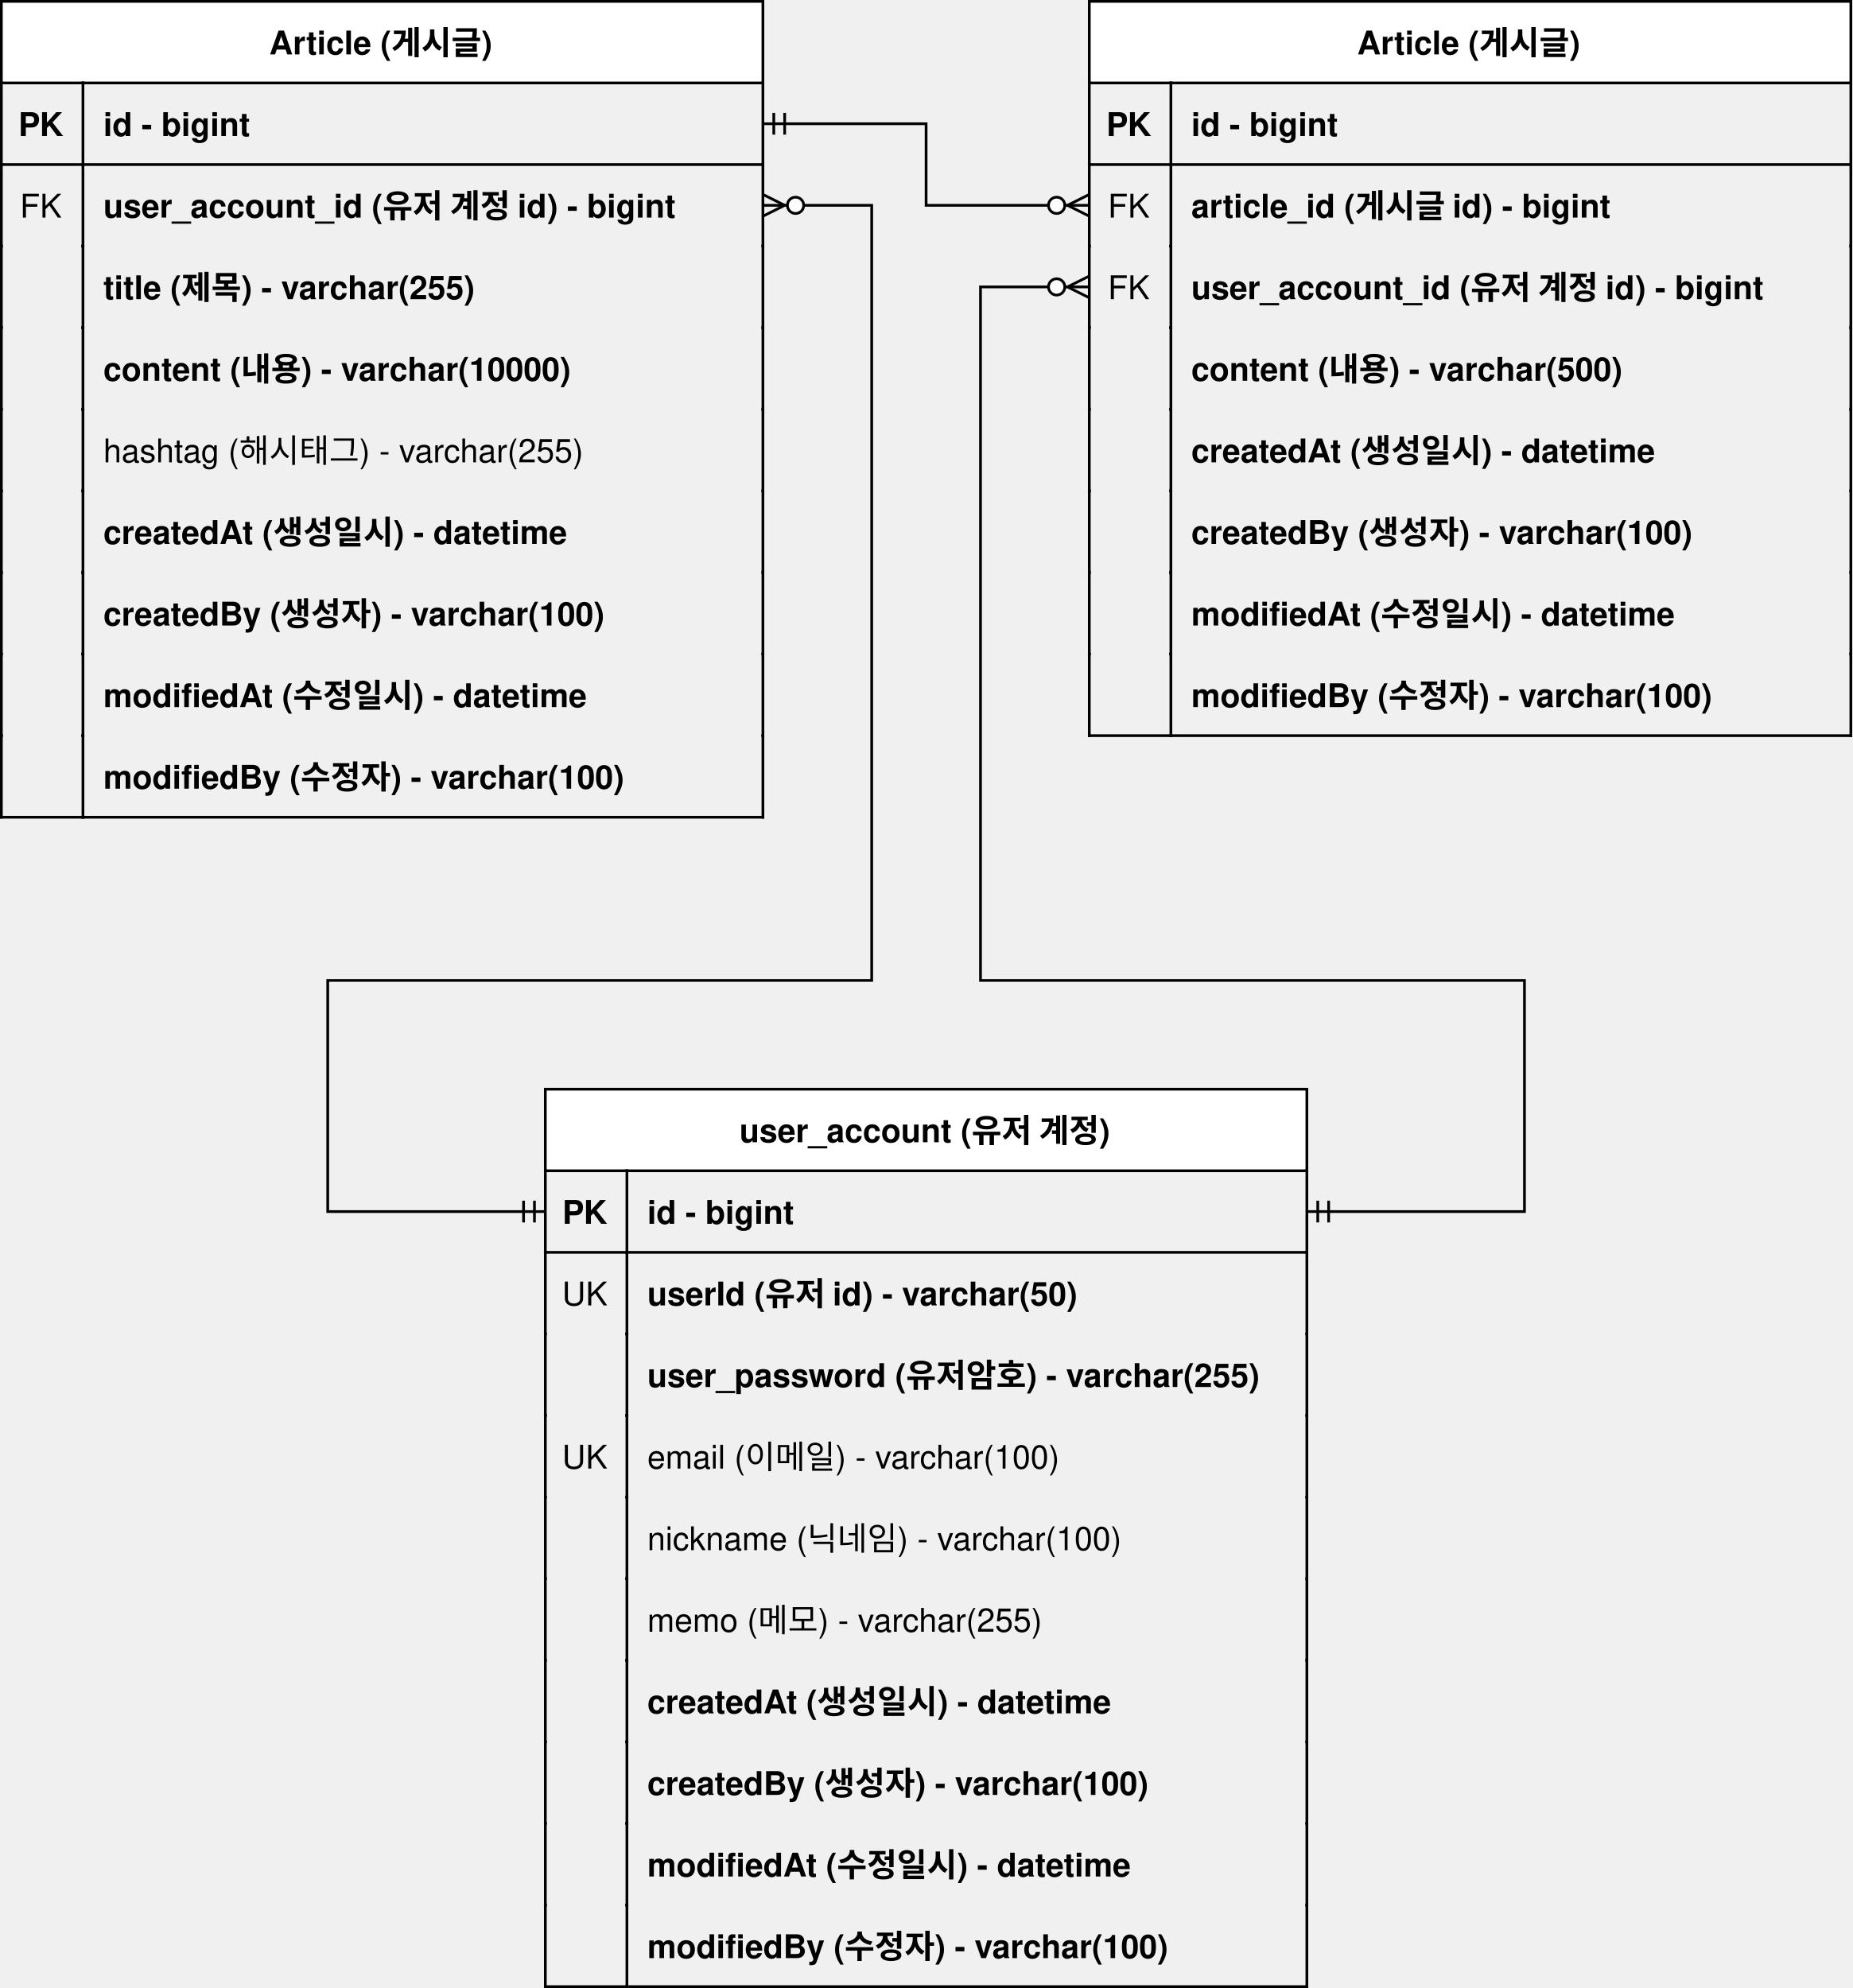
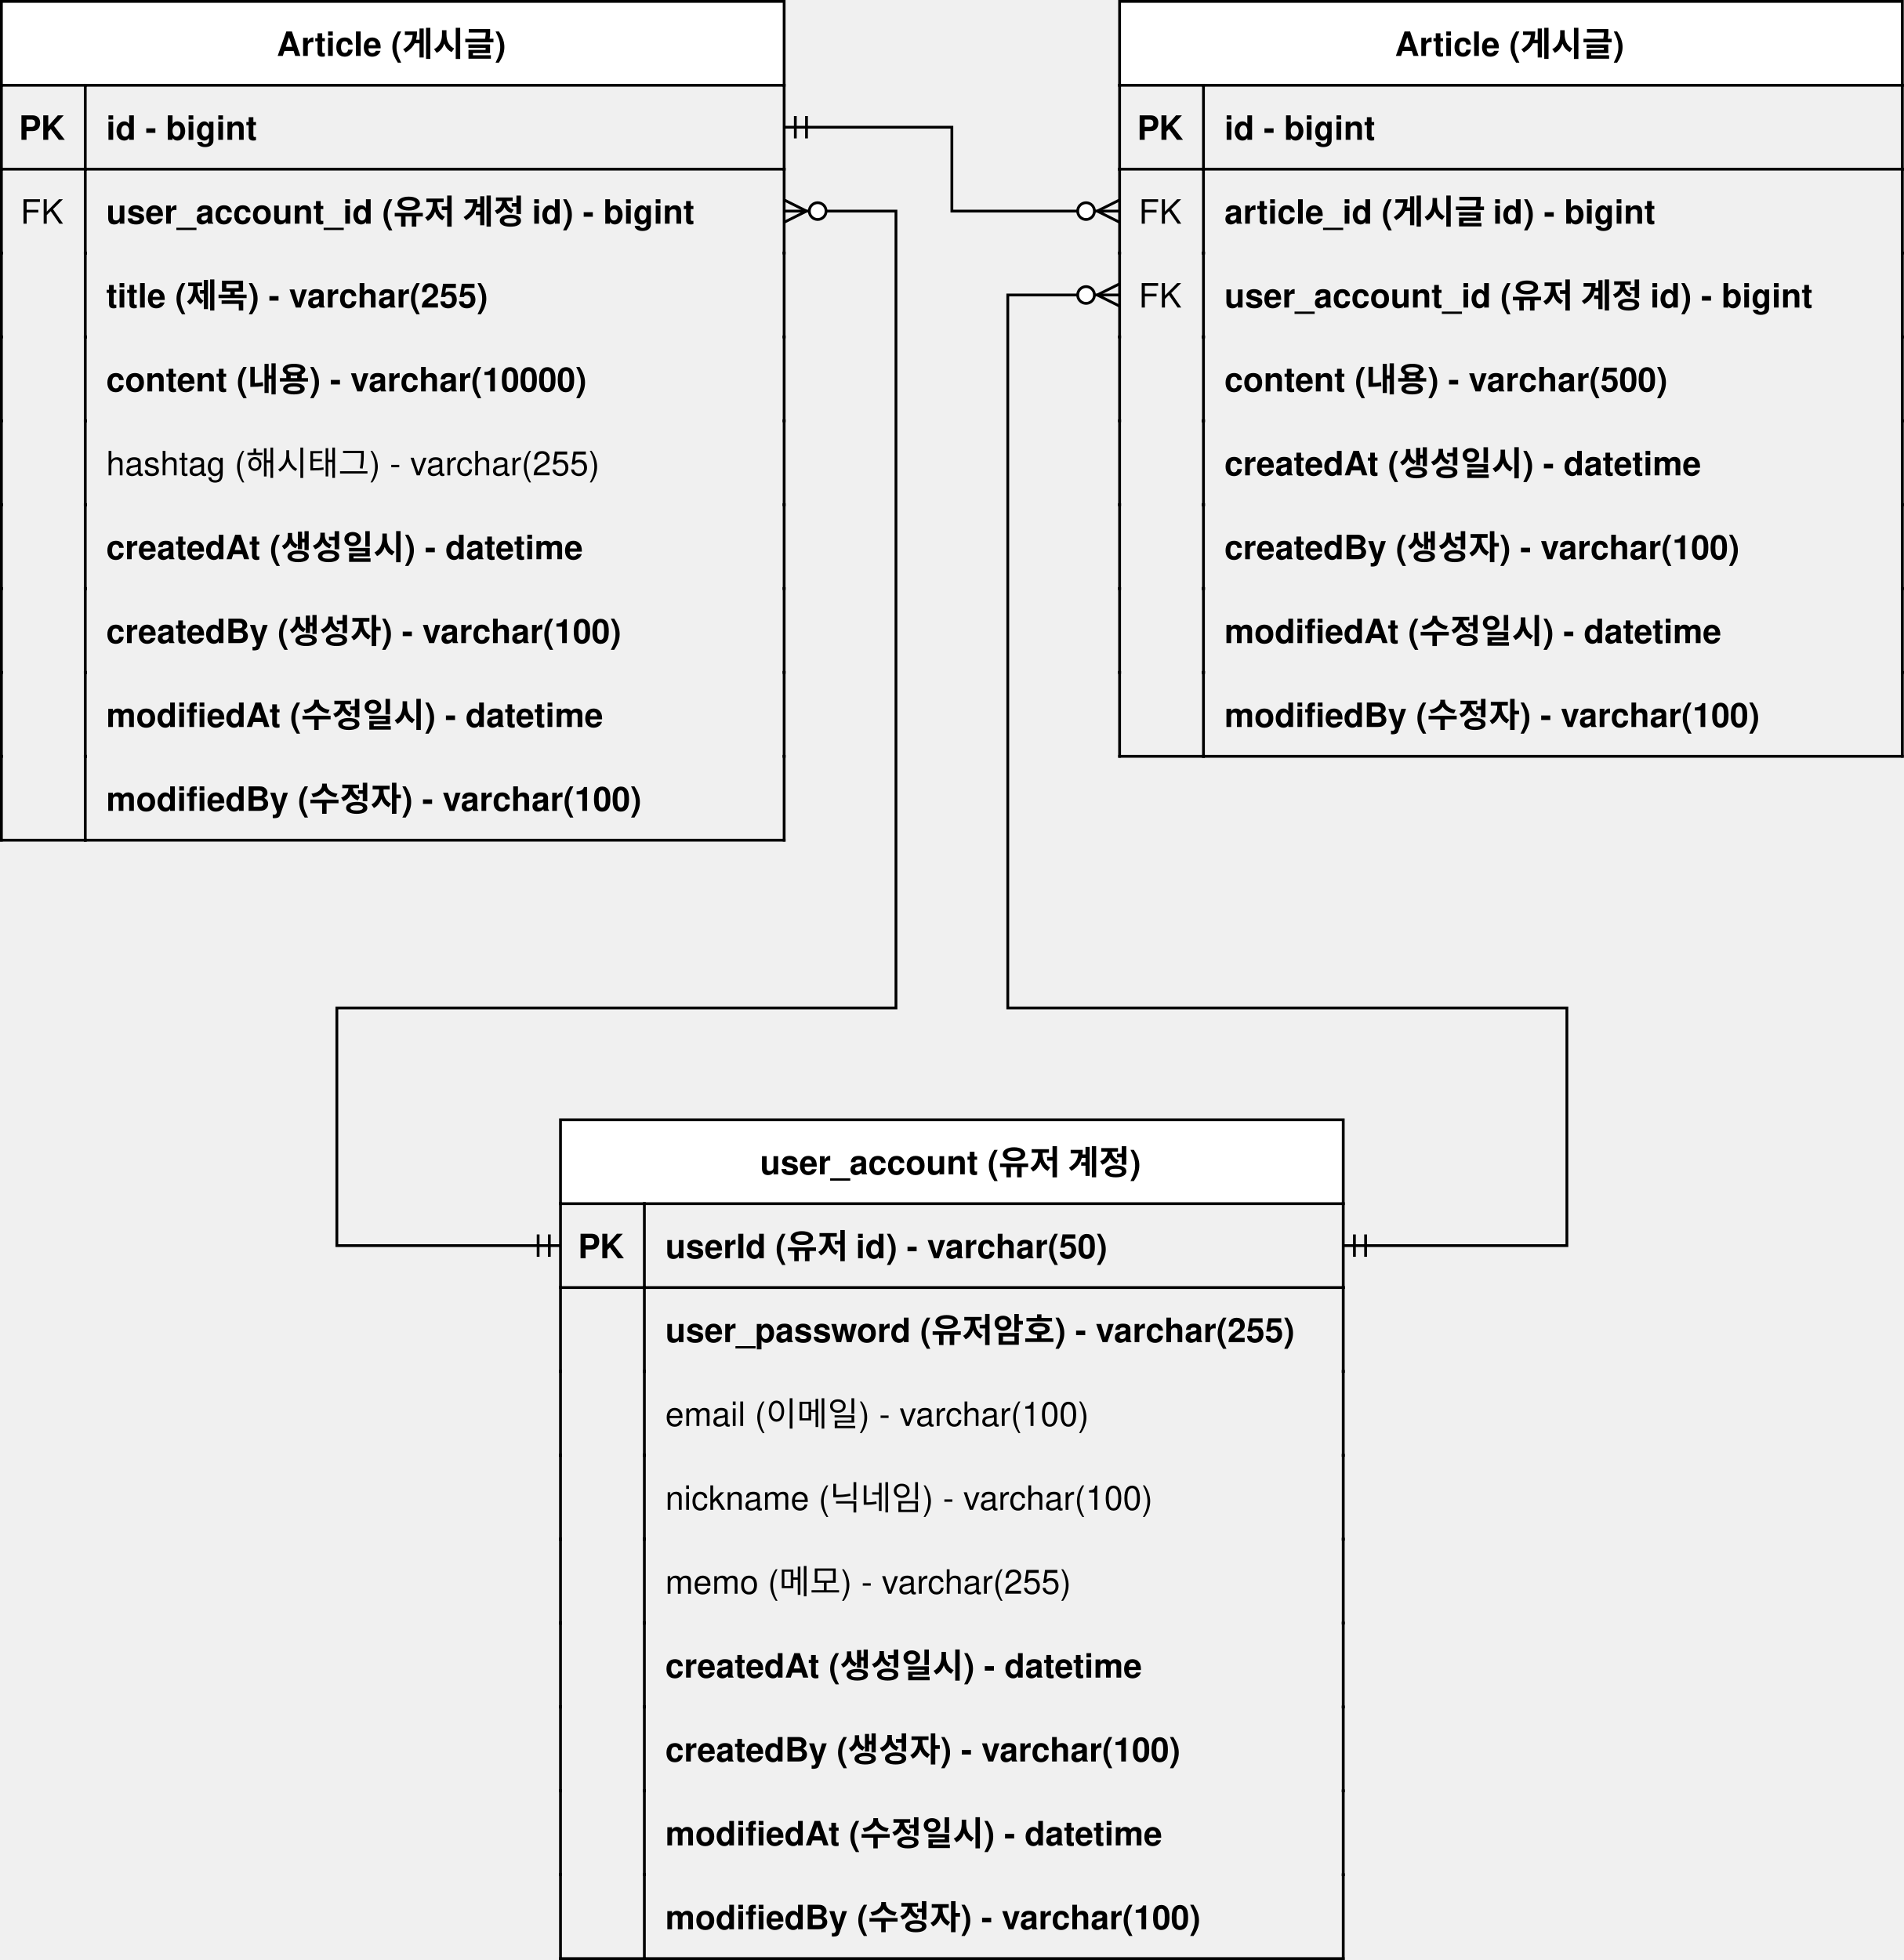
- <svg xmlns="http://www.w3.org/2000/svg" version="1.1" width="681px" height="731px" viewBox="-0.5 -0.5 681 731" content="&lt;mxfile host=&quot;app.diagrams.net&quot; modified=&quot;2023-01-06T11:58:52.296Z&quot; agent=&quot;5.0 (Windows NT 10.0; Win64; x64) AppleWebKit/537.36 (KHTML, like Gecko) Chrome/108.0.0.0 Whale/3.18.154.7 Safari/537.36&quot; etag=&quot;mf6Vl85cXX-FikZRRlgK&quot; version=&quot;20.8.1&quot; type=&quot;github&quot;&gt;&lt;diagram id=&quot;R2lEEEUBdFMjLlhIrx00&quot; name=&quot;Page-1&quot;&gt;7Z1bk5s2GIZ/DTPJRTIcd/Glsb3dTjdpummbtDcdxcg2DUaurM3a+fWVQOCDBBG7XrBBGScBWQis7xWPTp9kOKPl5icMVot3KISxYZvhxnDGhm1bpndN/2Mh2yzEu3aygDmOQh5pF/Ax+g7zK3noQxTC9UFEglBMotVh4BQlCZySgzCAMXo8jDZD8eFdV2AOhYCPUxCLoZ+ikCyyUN8zd+G3MJov8jtbJv9mCfLIPGC9ACF6PAiCG3KDEsIf8QPES5DAhNBv3gH8FWLDmywIYb90aNg39DNjsd/OEZrHEKyi9dspWtLg6ZpGuZmBZRSzbN5LKOAJ0ds5E8MZYYRIdrTcjGDMbJWbIXumm5Jvi3zALF2FC25/IV+/PL5fWh+v3ziz23uQJI9veCrfQPzA83eISTSlmW2br4zJ0Ahswx8Zk5HhB8ZglIb4hm++5llItrldaG6u2CEBX1hQsCYAEy4fx6QBVBAERAn97c7YSs/jGKzWURo9C1lEcXgHtuiB5AnlZ8Es2sDwPlMPi0uFdEcTY6cscWaHj/xh2NcgjuYJPZ7SzGF3DDBc02e5A2vCY4jZl+cFxARu9oJ4dv4E0RISvKVR+Lc+V8328PRxJ8sibLEnSSdXJOA6mxcp78xHD7gFa1jTFqxZbaZ7Jv9ggXD0nRkn5pm5b7r0/DFaxlS/txCER0EBSt8jqQmiOB6hGDH7JiiBgolZpBCj1e8AzyHhASsU8fLmBfRDc2ZkvvUMjz7riJ5bu3P6YdExGaFkTTCVEksDUos+QmbVgKAVTzSGszx9zPOdHX9BhNDiWWb/ygLyY1Fsc+uqquCFROAIIvjwS6kM6O8nEYjv6ZsaJPM4M1r64gY7o0ksK83rIn+PM/64dCKanbM4ffcuojCEibo9bGV77BnAqZn/PLFdrtRODcT0tZMAQgvIQxKuBaMWz/l0O7uCnWl023xD/36J5qx0tGv0/BWcxQ3WKzCNkvldduXVkSq8plSxKS+l3klVopRcAzLxNBOUmGC+IBOu2mbClSCCm7aZAMMoT++ZSPCUzdF1JFwLZn5YQ/wPmE7pLck/KR9esco8rckPTXZA/2VCNNOKvWP4Lg8ceOm9Xl8UUGQaOqx6nFpQXaZJMpx9+u3273/vF3/e/Tf5680f7+2ppL2oadI0TQYN0kQqghrNzDNmSaW+e8USaU6IzUgSkbxfKGPEyJgExnBoDAc5J74BPF0A/Mr2vPIeosulxTMl02VaSF9tvqZF67Sw7LYbH4NO4KJS4L3ChVyXpmBl1uGfDZ68YqDwbSNImxcDGTEsk/7pIjOeqZveMcPSTQx1aOxrz1TUXn2CeG0TxOpGi6Na75ohltjmWID1goB5xpAx65bKGMJHo8eG7+TD0tdG4HexHaJcrnVDpDRvHLF2oqHSeEtEfYLEC3HEqVG3uDSOFBLXHHHE6sIUQ3rLcEjy/ivGjXF64Bq0LLFmydgIdjOdcpKE9DISLeGlU0S1ZVJDRv2jiFg/0RRpmiLFRNT2KCLOvOkORRxle3SeIuLMGU6RYFtBkYkxMCWdWxffDFEGiLqC+gcQcR6OBkjjAHFbB4g4T6c7ALlStkfnASIOfy5RGM2ig3aIbwz83aQr3Q6pr6P+YaTGiKrGyEth5LptjOQc6yRGBsr26DpGXLHTMsfIXkNExEjvGyLqEuodQSyxBqr9PpV14j7R8bNAxukHyPVMO7UaQR3Pz2tlXZyL66clVgy75Ptp6el2hcOjWPfrr/dnDV30jvR2jSHvXpOhTluxNhladwDNrd5ND9AaVbjOg0EcowZZzb5w/yyt3Bv9dfms3wjoJEKkDk41hrs1QV6KIK07fYqj4ZcJkEqJ94of0pwQR6j1EgJPcApVF1SXcSJHrebJGfCkfbdQu8bKRGfMk2qN9woo8qwQiVLLMdTr0ZBVDdn0Dxs1Jk1pbLwYNlr3BbVrDHVdHDbU7dF5bIhDWdqH5/Qy6h1GXLEjXGOkeYy07grq1vDlujSMFBrXGHHFzgbtxHNSBfWPIHpF5TMgSPtuoG4NZ66LI4heU7nICrHfQXvxKHNEL6Vcnjd6zu45cKR1b1C3w+tjunrGbrGovDhjV7vxnFZCXUaIdJZB9X4PhvpMDe3Ws//a52hwlTupXmzSla4iqFUR5AqoLDNn6dUjfeLOOPVUSrxXNQT5RgI99el5pix6R329QrYiFeQNx9NQoUmPHrkKbEEFf7SNhRPuw9NLjx55VogjlayW/3NYWr/fTbreTaLrYnvxucrpHzn01Ov2ydG6J4/VjYnX1QrX3LBKXHlWYL1+RLgMHyzEMwZuut2C39E9FZRhoidkl+aNZH1cDZOmYdKoG49cBuJrpkPtEKeXEyHkWSGONsAliOKCI+PUjScwhoMUH3wORBfHrszTq6d3+JAsQafx0Tg+mnTnkcugG+481RLX8JCsTJdE068JWPIVJwM2Uc4fpAeuMXT53Aff7TM/agiod/yQrICn+VHGj6eI77ydeuSa6Mb+btV61zDJrbo/lQ4uUQ4S3v6gB0Nj2MnuK9UiXEMz/eOH3syt/fZHo148chl0YzO3aolrZEgWG9LLCZxeRv2jiN7R7Qwo0qQPj1wG3djRrVrimiKStYf0agInVVD/AKL3cjsDgDS5l5t8pLBGb+bFAaSXe7nJzVy+l5teTOCEOuodRhyxS1RjpGmMOGbrGOnGqmbVEtcYccROS72WwGkl1DuCSLaZFWSR5nkGB8tm+CDLmBdsmIRDjFMTTe6/Q4x+R+9Ass2RsvtuCZLw11QkmP0WmGMFbiLyee/4L3b81uNn483eV+OcO9TaePu5eAJ6sncVO91dlp4V14VzmGuHUmWB5igB8WQXWr6cwBo94CmsyEfeRUBy0hll64Fk8dijqL7LLFMilSIQwxiQ6Bs8eNwKPX5AqUdxrvRchoV/45EEsx/OL9rJT0jHsg4TcvN9ePOEspwREqIKAdu9aLx2UPq8tnl4H4938Zc913F8l3calsV3nxnf8g6ehx5kv/C0hVah2tdEobWeUmjNsy60Vdu6nE2hvRIKwRNL7fWx2o8TOlGpvXLrldrj+D8shc+Mb/lNlFqFWroutQelVr7OuSJq8wTPptg6gyPVHdf3VIute5TQcTolpfbHQqanGCGyHx2D1eIdCiGL8T8=&lt;/diagram&gt;&lt;/mxfile&gt;" resource="https://app.diagrams.net/#Hcpwoo%2FProjectBoard%2Ffeature%252F%252327-domain-update%2Fdocument%2Fproject-board-erd.svg">
+ <svg xmlns="http://www.w3.org/2000/svg" version="1.1" width="681px" height="701px" viewBox="-0.5 -0.5 681 701" content="&lt;mxfile host=&quot;app.diagrams.net&quot; modified=&quot;2023-01-07T10:52:31.303Z&quot; agent=&quot;5.0 (Windows NT 10.0; Win64; x64) AppleWebKit/537.36 (KHTML, like Gecko) Chrome/108.0.0.0 Whale/3.18.154.7 Safari/537.36&quot; etag=&quot;x-nffAQaR9EUkLNqZmEs&quot; version=&quot;20.8.2&quot; type=&quot;github&quot;&gt;&lt;diagram id=&quot;R2lEEEUBdFMjLlhIrx00&quot; name=&quot;Page-1&quot;&gt;7Z1bk5s2GIZ/DTPpRTIcd/Glsb3dTjZpukmbtjcdxcg2DUaurM3a+fWVQMIHCQK7XrBBGScBWQis7xWPTp9kOKPl5mcMVot3KISxYZvhxnDGhm1bpndN/2Mh2yzEu3aygDmOQh5pF/Ax+g7FlTz0IQrh+iAiQSgm0eowcIqSBE7JQRjAGD0eRpuh+PCuKzCHUsDHKYjl0M9RSBZZqO+Zu/BbGM0X4s6Wyb9ZAhGZB6wXIESPB0FwQ25QQvgjfoB4CRKYEPrNO4C/Qmx4kwUh7JcODfuGfmYs9ps5QvMYglW0fjNFSxo8XdMoNzOwjGKWzXsJBTwhejtnYjgjjBDJjpabEYyZrYQZsme6Kfg2zwfM0q1wwe1b8vXL4/ul9fH6tTO7vQdJ8viap/INxA88f4eYRFOa2bb5ypgMjcA2/JExGRl+YAxGaYhv+OZPPAvJVtiF5uaKHRLwhQUFawIw4fJxTBpABUFAlNDf7oyt9DyOwWodpdGzkEUUh3dgix6ISEicBbNoA8P7TD0sLhXSHU2MnbLEmR0+8odhX4M4mif0eEozh90xwHBNn+UOrAmPIWefyAuICdzsBfHs/BmiJSR4S6Pwb32umu3h6eNOlnnYYk+SjlAk4Dqb5ynvzEcPuAVrWNOWrFlupnsm/2CBcPSdGSfmmblvuvT8MVrGVL+3EIRHQQFK3yOpCaI4HqEYMfsmKIGSiVmkEKPVJ4DnkPCAFYp4efMC+qE5MzLfeIZHn3VEz63dOf2w6JiMULImmEqJpQGpRR8hs2pA0IonGsOZSB/zfGfHXxAhtHgW2b+0gPxYFFth3aoqeCEROJIIPrwtlAH9/SQC8T19U4NkHmdGS1/cYGc0hWWVeZ3n73HGH5dORLNzFqfv3kUUhjCpbg+7sj32DODUzH+e2C5XaqcGYvraSQChBeQhCdeSUfPnfLqdXcnONLptvqZ/v0RzVjraNbp4BWdxg/UKTKNkfpddeXWkCq8pVWyKS6l3UpVUSq4BmXiaCZWYYL4gE67aZsKVJIKbtpkAw0ik90wkeJXN0XUkXEtmflhD/A+YTuktyT8pH16xyjytyQ9NdkD/ZUI004q9Y/guDxx46b1+uiigqDR0WPU4taC6TJNkOPv82+3f/94v/rj7b/LX69/f21NFe1HTpGmaDBqkiVIENZqZZ8ySUn33iiXKnJCbkSQiol8oY8TImATGcGgMB4IT3wCeLgB+ZXtecQ/R5dLimZLpMi2UrzZf06J1Wlh2242PQSdwUSrwXuFCrUtTsjLr8M8GT14xUPi2EaTNi4GKGJZJ/3SRGc/UTe+YYekmRnVo7GvPrKi9+gTx2iaI1Y0WR7neNUMsuc2xAOsFAfOMIWPWLZUxhI9Gjw3fEcPS10bgd7EdUrlc64ZIYd44cu1EQ6Xxlkj1CRIvxBGnRt3i0jiSS1xzxJGrC1MM6S3DIRH9V4wb4/TANWhZYs2SsRHsZjoJkoT0MhIt4aVTpGrLpIaM+kcRuX6iKdI0RfKJqO1RRJ550x2KOJXt0XmKyDNnOEWCbQlFJsbAVHRuXXwzpDJAqiuofwCR5+FogDQOELd1gMjzdLoDkKvK9ug8QOThzyUKo1l00A7xjYG/m3Sl2yH1ddQ/jNQYUdUYeSmMXLeNEcGxTmJkUNkeXceIK3daCozsNURkjPS+IVJdQr0jiCXXQLXfZ2WduE90/MyRcfoBcj3TrlqNoI7n53VlXZyL66clVwy75Ptp6el2ucOjXPfrr/dnDV30jvR2jSHvXpOhTluxNhladwAVVu+mB2iNKlznwSCPUYOsZp+7fxZW7o3+unzWbwR0EiFKB6caw92aIC9FkNadPuXR8MsESKnEe8UPZU7II9R6CYEnOIVWF1SXcaJGrebJGfCkfbdQu8bKRGfMk3KN9woo6qyQiVLLMdTr0ZBVDdn0Dxs1Jk1pbLwYNlr3BbVrDHVdHDaq26Pz2JCHsrQPz+ll1DuMuHJHuMZI8xhp3RXUreHLdWkYyTWuMeLKnQ3aieekCuofQfSKymdAkPbdQN0azlwXRxC9pnKeFXK/g/biqcwRvZRycd7oObvnwJHWvUHdDq+P6eoZu/mi8vKMXe3Gc1oJdRkhylkG5fs9GNVnami3nv3XPkeD2+iGbkoD6ypCtSqCWgGlZeYsvXqUT9wZp55SifeqhqDeSECuIbDX+S9h4Yt8N7tuN1vi7CsGT3P8eaZ2elc1sPQsu+e0Lk+DjibdftQq6MYcu3KFa3JYBbO2V2C9fkS4CCAsxDMGbrqytt/R5bMrb+Oj594V5o1iKUQNk6Zh0roHUJ3VCy8NJk4vB7zUWSH3KsEliOIcIuN0unZgDAcpO/hYVxf7KM3Tq6d37FAsNaTZ0TQ7GvX2UcugG9O2yyWu4aFYgSiJpl8TsOQriwVsQoQ/SA9cY+jyMS7f7TM/agiod/xQrHSk+VHEj6eI77x9gNSa6MY+PuV61zARVt2fMgGXSICEtz+yLag72XdVtQjX0Ez/+KE37TmD9keT/j5qGXRj055yiWtkKBaV0G6jp5dR/yiid+5pnyKN+vyoZdCNnXvKJa4polhjQnuNnlRB/QOI3rPnDADSpLOPeqSwRm/mxQGkl3v2qM1cvGePdho9oY56hxHF1uYaI41jpMmt39Qy6MbqNeUS1xhR7DSufUZPK6HeEUSxnaAkizTPMzhYNsMHWca8YMMkHGKcmmhy/x1i9Am9A8lWIGX33RIk4a+pSDD7LVBgBW4i8ufe8V/s+I3Hz8abva/GgjvU2nj7Z/4E9GTvKna6uyw9y68L51Boh1JlgeYoAfFkF1rsNrpGD3gKS/KRdxEQQTqjyO87i8cepeq7zDIVUskDMYwBib7Bg8ct0eMHlK67LpQuZJi7qBxJMPvh/KKd/KR0LOswIVfstygSynJGSogqBGz3ovHaQeHz2ubhfTzexV/0XMfxXd7mK4rvPjO+5R08Dz3IfuFpC22Fal8ThdZ6SqE1z7rQli3ffzaF9koqBE8stdfHaj9O6ESl9sqtV2qP4/+wFD4zvuU3UWor1NJ1qT0oter1bCuiViR4NsXWGRyp7ri+V7XYukcJHadTUGp/LGR6ihEi+9ExWC3eoRCyGP8D&lt;/diagram&gt;&lt;/mxfile&gt;" resource="https://app.diagrams.net/#Hcpwoo%2FProjectBoard%2Ffeature%252F%252337-erd-userId%2Fdocument%2Fproject-board-erd.svg">
  <defs>
    <clipPath id="mx-clip-0-30-30-30-0">
      <rect x="0" y="30" width="30" height="30" />
    </clipPath>
    <clipPath id="mx-clip-36-30-244-30-0">
      <rect x="36" y="30" width="244" height="30" />
    </clipPath>
    <clipPath id="mx-clip-0-60-30-30-0">
      <rect x="0" y="60" width="30" height="30" />
    </clipPath>
    <clipPath id="mx-clip-36-60-244-30-0">
      <rect x="36" y="60" width="244" height="30" />
    </clipPath>
    <clipPath id="mx-clip-36-90-244-30-0">
      <rect x="36" y="90" width="244" height="30" />
    </clipPath>
    <clipPath id="mx-clip-36-120-244-30-0">
      <rect x="36" y="120" width="244" height="30" />
    </clipPath>
    <clipPath id="mx-clip-36-150-244-30-0">
      <rect x="36" y="150" width="244" height="30" />
    </clipPath>
    <clipPath id="mx-clip-36-180-244-30-0">
      <rect x="36" y="180" width="244" height="30" />
    </clipPath>
    <clipPath id="mx-clip-36-210-244-30-0">
      <rect x="36" y="210" width="244" height="30" />
    </clipPath>
    <clipPath id="mx-clip-36-240-244-30-0">
      <rect x="36" y="240" width="244" height="30" />
    </clipPath>
    <clipPath id="mx-clip-36-270-244-30-0">
      <rect x="36" y="270" width="244" height="30" />
    </clipPath>
    <clipPath id="mx-clip-400-30-30-30-0">
      <rect x="400" y="30" width="30" height="30" />
    </clipPath>
    <clipPath id="mx-clip-436-30-244-30-0">
      <rect x="436" y="30" width="244" height="30" />
    </clipPath>
    <clipPath id="mx-clip-400-60-30-30-0">
      <rect x="400" y="60" width="30" height="30" />
    </clipPath>
    <clipPath id="mx-clip-436-60-244-30-0">
      <rect x="436" y="60" width="244" height="30" />
    </clipPath>
    <clipPath id="mx-clip-400-90-30-30-0">
      <rect x="400" y="90" width="30" height="30" />
    </clipPath>
    <clipPath id="mx-clip-436-90-244-30-0">
      <rect x="436" y="90" width="244" height="30" />
    </clipPath>
    <clipPath id="mx-clip-436-120-244-30-0">
      <rect x="436" y="120" width="244" height="30" />
    </clipPath>
    <clipPath id="mx-clip-436-150-244-30-0">
      <rect x="436" y="150" width="244" height="30" />
    </clipPath>
    <clipPath id="mx-clip-436-180-244-30-0">
      <rect x="436" y="180" width="244" height="30" />
    </clipPath>
    <clipPath id="mx-clip-436-210-244-30-0">
      <rect x="436" y="210" width="244" height="30" />
    </clipPath>
    <clipPath id="mx-clip-436-240-244-30-0">
      <rect x="436" y="240" width="244" height="30" />
    </clipPath>
    <clipPath id="mx-clip-200-430-30-30-0">
      <rect x="200" y="430" width="30" height="30" />
    </clipPath>
    <clipPath id="mx-clip-236-430-244-30-0">
      <rect x="236" y="430" width="244" height="30" />
    </clipPath>
-     <clipPath id="mx-clip-200-460-30-30-0">
-       <rect x="200" y="460" width="30" height="30" />
-     </clipPath>
    <clipPath id="mx-clip-236-460-244-30-0">
      <rect x="236" y="460" width="244" height="30" />
    </clipPath>
    <clipPath id="mx-clip-236-490-244-30-0">
      <rect x="236" y="490" width="244" height="30" />
    </clipPath>
-     <clipPath id="mx-clip-200-520-30-30-0">
-       <rect x="200" y="520" width="30" height="30" />
-     </clipPath>
    <clipPath id="mx-clip-236-520-244-30-0">
      <rect x="236" y="520" width="244" height="30" />
    </clipPath>
    <clipPath id="mx-clip-236-550-244-30-0">
      <rect x="236" y="550" width="244" height="30" />
    </clipPath>
    <clipPath id="mx-clip-236-580-244-30-0">
      <rect x="236" y="580" width="244" height="30" />
    </clipPath>
    <clipPath id="mx-clip-236-610-244-30-0">
      <rect x="236" y="610" width="244" height="30" />
    </clipPath>
    <clipPath id="mx-clip-236-640-244-30-0">
      <rect x="236" y="640" width="244" height="30" />
    </clipPath>
    <clipPath id="mx-clip-236-670-244-30-0">
      <rect x="236" y="670" width="244" height="30" />
-     </clipPath>
-     <clipPath id="mx-clip-236-700-244-30-0">
-       <rect x="236" y="700" width="244" height="30" />
    </clipPath>
  </defs>
  <g>
    <path d="M 0 30 L 0 0 L 280 0 L 280 30" fill="rgb(255, 255, 255)" stroke="rgb(0, 0, 0)" stroke-miterlimit="10" pointer-events="all" />
    <path d="M 0 30 L 0 300 L 280 300 L 280 30" fill="none" stroke="rgb(0, 0, 0)" stroke-miterlimit="10" pointer-events="none" />
    <path d="M 0 30 L 280 30" fill="none" stroke="rgb(0, 0, 0)" stroke-miterlimit="10" pointer-events="none" />
    <path d="M 30 30 L 30 60 L 30 90 L 30 120 L 30 150 L 30 180 L 30 210 L 30 240 L 30 270 L 30 300" fill="none" stroke="rgb(0, 0, 0)" stroke-miterlimit="10" pointer-events="none" />
    <g fill="rgb(0, 0, 0)" font-family="Helvetica" font-weight="bold" pointer-events="none" text-anchor="middle" font-size="12px">
      <text x="139.5" y="19.5">Article (게시글)</text>
    </g>
    <path d="M 0 30 M 280 30 M 280 60 L 0 60" fill="none" stroke="rgb(0, 0, 0)" stroke-linecap="square" stroke-miterlimit="10" pointer-events="none" />
    <path d="M 0 30 M 30 30 M 30 60 M 0 60" fill="none" stroke="rgb(0, 0, 0)" stroke-linecap="square" stroke-miterlimit="10" pointer-events="none" />
    <g fill="rgb(0, 0, 0)" font-family="Helvetica" font-weight="bold" pointer-events="none" clip-path="url(#mx-clip-0-30-30-30-0)" text-anchor="middle" font-size="12px">
      <text x="14.5" y="49.5">PK</text>
    </g>
    <path d="M 30 30 M 280 30 M 280 60 M 30 60" fill="none" stroke="rgb(0, 0, 0)" stroke-linecap="square" stroke-miterlimit="10" pointer-events="none" />
    <g fill="rgb(0, 0, 0)" font-family="Helvetica" font-weight="bold" text-decoration="underline" pointer-events="none" clip-path="url(#mx-clip-36-30-244-30-0)" font-size="12px">
      <text x="37.5" y="49.5">id - bigint</text>
    </g>
    <path d="M 0 60 M 30 60 M 30 90 M 0 90" fill="none" stroke="rgb(0, 0, 0)" stroke-linecap="square" stroke-miterlimit="10" pointer-events="none" />
    <g fill="rgb(0, 0, 0)" font-family="Helvetica" pointer-events="none" clip-path="url(#mx-clip-0-60-30-30-0)" text-anchor="middle" font-size="12px">
      <text x="14.5" y="79.5">FK</text>
    </g>
    <path d="M 30 60 M 280 60 M 280 90 M 30 90" fill="none" stroke="rgb(0, 0, 0)" stroke-linecap="square" stroke-miterlimit="10" pointer-events="none" />
    <g fill="rgb(0, 0, 0)" font-family="Helvetica" font-weight="bold" pointer-events="none" clip-path="url(#mx-clip-36-60-244-30-0)" font-size="12px">
      <text x="37.5" y="79.5">user_account_id (유저 계정 id) - bigint</text>
    </g>
    <path d="M 0 90 M 30 90 M 30 120 M 0 120" fill="none" stroke="rgb(0, 0, 0)" stroke-linecap="square" stroke-miterlimit="10" pointer-events="none" />
    <path d="M 30 90 M 280 90 M 280 120 M 30 120" fill="none" stroke="rgb(0, 0, 0)" stroke-linecap="square" stroke-miterlimit="10" pointer-events="none" />
    <g fill="rgb(0, 0, 0)" font-family="Helvetica" font-weight="bold" pointer-events="none" clip-path="url(#mx-clip-36-90-244-30-0)" font-size="12px">
      <text x="37.5" y="109.5">title (제목) - varchar(255)</text>
    </g>
    <path d="M 0 120 M 30 120 M 30 150 M 0 150" fill="none" stroke="rgb(0, 0, 0)" stroke-linecap="square" stroke-miterlimit="10" pointer-events="none" />
    <path d="M 30 120 M 280 120 M 280 150 M 30 150" fill="none" stroke="rgb(0, 0, 0)" stroke-linecap="square" stroke-miterlimit="10" pointer-events="none" />
    <g fill="rgb(0, 0, 0)" font-family="Helvetica" font-weight="bold" pointer-events="none" clip-path="url(#mx-clip-36-120-244-30-0)" font-size="12px">
      <text x="37.5" y="139.5">content (내용) - varchar(10000)</text>
    </g>
    <path d="M 0 150 M 30 150 M 30 180 M 0 180" fill="none" stroke="rgb(0, 0, 0)" stroke-linecap="square" stroke-miterlimit="10" pointer-events="none" />
    <path d="M 30 150 M 280 150 M 280 180 M 30 180" fill="none" stroke="rgb(0, 0, 0)" stroke-linecap="square" stroke-miterlimit="10" pointer-events="none" />
    <g fill="rgb(0, 0, 0)" font-family="Helvetica" pointer-events="none" clip-path="url(#mx-clip-36-150-244-30-0)" font-size="12px">
      <text x="37.5" y="169.5">hashtag (해시태그) - varchar(255)</text>
    </g>
    <path d="M 0 180 M 30 180 M 30 210 M 0 210" fill="none" stroke="rgb(0, 0, 0)" stroke-linecap="square" stroke-miterlimit="10" pointer-events="none" />
    <path d="M 30 180 M 280 180 M 280 210 M 30 210" fill="none" stroke="rgb(0, 0, 0)" stroke-linecap="square" stroke-miterlimit="10" pointer-events="none" />
    <g fill="rgb(0, 0, 0)" font-family="Helvetica" font-weight="bold" pointer-events="none" clip-path="url(#mx-clip-36-180-244-30-0)" font-size="12px">
      <text x="37.5" y="199.5">createdAt (생성일시) - datetime</text>
    </g>
    <path d="M 0 210 M 30 210 M 30 240 M 0 240" fill="none" stroke="rgb(0, 0, 0)" stroke-linecap="square" stroke-miterlimit="10" pointer-events="none" />
    <path d="M 30 210 M 280 210 M 280 240 M 30 240" fill="none" stroke="rgb(0, 0, 0)" stroke-linecap="square" stroke-miterlimit="10" pointer-events="none" />
    <g fill="rgb(0, 0, 0)" font-family="Helvetica" font-weight="bold" pointer-events="none" clip-path="url(#mx-clip-36-210-244-30-0)" font-size="12px">
      <text x="37.5" y="229.5">createdBy (생성자) - varchar(100)</text>
    </g>
    <path d="M 0 240 M 30 240 M 30 270 M 0 270" fill="none" stroke="rgb(0, 0, 0)" stroke-linecap="square" stroke-miterlimit="10" pointer-events="none" />
    <path d="M 30 240 M 280 240 M 280 270 M 30 270" fill="none" stroke="rgb(0, 0, 0)" stroke-linecap="square" stroke-miterlimit="10" pointer-events="none" />
    <g fill="rgb(0, 0, 0)" font-family="Helvetica" font-weight="bold" pointer-events="none" clip-path="url(#mx-clip-36-240-244-30-0)" font-size="12px">
      <text x="37.5" y="259.5">modifiedAt (수정일시) - datetime</text>
    </g>
    <path d="M 0 270 M 30 270 M 30 300 M 0 300" fill="none" stroke="rgb(0, 0, 0)" stroke-linecap="square" stroke-miterlimit="10" pointer-events="none" />
    <path d="M 30 270 M 280 270 M 280 300 M 30 300" fill="none" stroke="rgb(0, 0, 0)" stroke-linecap="square" stroke-miterlimit="10" pointer-events="none" />
    <g fill="rgb(0, 0, 0)" font-family="Helvetica" font-weight="bold" pointer-events="none" clip-path="url(#mx-clip-36-270-244-30-0)" font-size="12px">
      <text x="37.5" y="289.5">modifiedBy (수정자) - varchar(100)</text>
    </g>
    <path d="M 400 30 L 400 0 L 680 0 L 680 30" fill="rgb(255, 255, 255)" stroke="rgb(0, 0, 0)" stroke-miterlimit="10" pointer-events="none" />
    <path d="M 400 30 L 400 270 L 680 270 L 680 30" fill="none" stroke="rgb(0, 0, 0)" stroke-miterlimit="10" pointer-events="none" />
    <path d="M 400 30 L 680 30" fill="none" stroke="rgb(0, 0, 0)" stroke-miterlimit="10" pointer-events="none" />
    <path d="M 430 30 L 430 60 L 430 90 L 430 120 L 430 150 L 430 180 L 430 210 L 430 240 L 430 270" fill="none" stroke="rgb(0, 0, 0)" stroke-miterlimit="10" pointer-events="none" />
    <g fill="rgb(0, 0, 0)" font-family="Helvetica" font-weight="bold" pointer-events="none" text-anchor="middle" font-size="12px">
      <text x="539.5" y="19.5">Article (게시글)</text>
    </g>
    <path d="M 400 30 M 680 30 M 680 60 L 400 60" fill="none" stroke="rgb(0, 0, 0)" stroke-linecap="square" stroke-miterlimit="10" pointer-events="none" />
    <path d="M 400 30 M 430 30 M 430 60 M 400 60" fill="none" stroke="rgb(0, 0, 0)" stroke-linecap="square" stroke-miterlimit="10" pointer-events="none" />
    <g fill="rgb(0, 0, 0)" font-family="Helvetica" font-weight="bold" pointer-events="none" clip-path="url(#mx-clip-400-30-30-30-0)" text-anchor="middle" font-size="12px">
      <text x="414.5" y="49.5">PK</text>
    </g>
    <path d="M 430 30 M 680 30 M 680 60 M 430 60" fill="none" stroke="rgb(0, 0, 0)" stroke-linecap="square" stroke-miterlimit="10" pointer-events="none" />
    <g fill="rgb(0, 0, 0)" font-family="Helvetica" font-weight="bold" text-decoration="underline" pointer-events="none" clip-path="url(#mx-clip-436-30-244-30-0)" font-size="12px">
      <text x="437.5" y="49.5">id - bigint</text>
    </g>
    <path d="M 400 60 M 430 60 M 430 90 M 400 90" fill="none" stroke="rgb(0, 0, 0)" stroke-linecap="square" stroke-miterlimit="10" pointer-events="none" />
    <g fill="rgb(0, 0, 0)" font-family="Helvetica" pointer-events="none" clip-path="url(#mx-clip-400-60-30-30-0)" text-anchor="middle" font-size="12px">
      <text x="414.5" y="79.5">FK</text>
    </g>
    <path d="M 430 60 M 680 60 M 680 90 M 430 90" fill="none" stroke="rgb(0, 0, 0)" stroke-linecap="square" stroke-miterlimit="10" pointer-events="none" />
    <g fill="rgb(0, 0, 0)" font-family="Helvetica" font-weight="bold" pointer-events="none" clip-path="url(#mx-clip-436-60-244-30-0)" font-size="12px">
      <text x="437.5" y="79.5">article_id (게시글 id) - bigint</text>
    </g>
    <path d="M 400 90 M 430 90 M 430 120 M 400 120" fill="none" stroke="rgb(0, 0, 0)" stroke-linecap="square" stroke-miterlimit="10" pointer-events="none" />
    <g fill="rgb(0, 0, 0)" font-family="Helvetica" pointer-events="none" clip-path="url(#mx-clip-400-90-30-30-0)" text-anchor="middle" font-size="12px">
      <text x="414.5" y="109.5">FK</text>
    </g>
    <path d="M 430 90 M 680 90 M 680 120 M 430 120" fill="none" stroke="rgb(0, 0, 0)" stroke-linecap="square" stroke-miterlimit="10" pointer-events="none" />
    <g fill="rgb(0, 0, 0)" font-family="Helvetica" font-weight="bold" pointer-events="none" clip-path="url(#mx-clip-436-90-244-30-0)" font-size="12px">
      <text x="437.5" y="109.5">user_account_id (유저 계정 id) - bigint</text>
    </g>
    <path d="M 400 120 M 430 120 M 430 150 M 400 150" fill="none" stroke="rgb(0, 0, 0)" stroke-linecap="square" stroke-miterlimit="10" pointer-events="none" />
    <path d="M 430 120 M 680 120 M 680 150 M 430 150" fill="none" stroke="rgb(0, 0, 0)" stroke-linecap="square" stroke-miterlimit="10" pointer-events="none" />
    <g fill="rgb(0, 0, 0)" font-family="Helvetica" font-weight="bold" pointer-events="none" clip-path="url(#mx-clip-436-120-244-30-0)" font-size="12px">
      <text x="437.5" y="139.5">content (내용) - varchar(500)</text>
    </g>
    <path d="M 400 150 M 430 150 M 430 180 M 400 180" fill="none" stroke="rgb(0, 0, 0)" stroke-linecap="square" stroke-miterlimit="10" pointer-events="none" />
    <path d="M 430 150 M 680 150 M 680 180 M 430 180" fill="none" stroke="rgb(0, 0, 0)" stroke-linecap="square" stroke-miterlimit="10" pointer-events="none" />
    <g fill="rgb(0, 0, 0)" font-family="Helvetica" font-weight="bold" pointer-events="none" clip-path="url(#mx-clip-436-150-244-30-0)" font-size="12px">
      <text x="437.5" y="169.5">createdAt (생성일시) - datetime</text>
    </g>
    <path d="M 400 180 M 430 180 M 430 210 M 400 210" fill="none" stroke="rgb(0, 0, 0)" stroke-linecap="square" stroke-miterlimit="10" pointer-events="none" />
    <path d="M 430 180 M 680 180 M 680 210 M 430 210" fill="none" stroke="rgb(0, 0, 0)" stroke-linecap="square" stroke-miterlimit="10" pointer-events="none" />
    <g fill="rgb(0, 0, 0)" font-family="Helvetica" font-weight="bold" pointer-events="none" clip-path="url(#mx-clip-436-180-244-30-0)" font-size="12px">
      <text x="437.5" y="199.5">createdBy (생성자) - varchar(100)</text>
    </g>
    <path d="M 400 210 M 430 210 M 430 240 M 400 240" fill="none" stroke="rgb(0, 0, 0)" stroke-linecap="square" stroke-miterlimit="10" pointer-events="none" />
    <path d="M 430 210 M 680 210 M 680 240 M 430 240" fill="none" stroke="rgb(0, 0, 0)" stroke-linecap="square" stroke-miterlimit="10" pointer-events="none" />
    <g fill="rgb(0, 0, 0)" font-family="Helvetica" font-weight="bold" pointer-events="none" clip-path="url(#mx-clip-436-210-244-30-0)" font-size="12px">
      <text x="437.5" y="229.5">modifiedAt (수정일시) - datetime</text>
    </g>
    <path d="M 400 240 M 430 240 M 430 270 M 400 270" fill="none" stroke="rgb(0, 0, 0)" stroke-linecap="square" stroke-miterlimit="10" pointer-events="none" />
    <path d="M 430 240 M 680 240 M 680 270 M 430 270" fill="none" stroke="rgb(0, 0, 0)" stroke-linecap="square" stroke-miterlimit="10" pointer-events="none" />
    <g fill="rgb(0, 0, 0)" font-family="Helvetica" font-weight="bold" pointer-events="none" clip-path="url(#mx-clip-436-240-244-30-0)" font-size="12px">
      <text x="437.5" y="259.5">modifiedBy (수정자) - varchar(100)</text>
    </g>
    <path d="M 200 430 L 200 400 L 480 400 L 480 430" fill="rgb(255, 255, 255)" stroke="rgb(0, 0, 0)" stroke-miterlimit="10" pointer-events="none" />
-     <path d="M 200 430 L 200 730 L 480 730 L 480 430" fill="none" stroke="rgb(0, 0, 0)" stroke-miterlimit="10" pointer-events="none" />
+     <path d="M 200 430 L 200 700 L 480 700 L 480 430" fill="none" stroke="rgb(0, 0, 0)" stroke-miterlimit="10" pointer-events="none" />
    <path d="M 200 430 L 480 430" fill="none" stroke="rgb(0, 0, 0)" stroke-miterlimit="10" pointer-events="none" />
-     <path d="M 230 430 L 230 460 L 230 490 L 230 520 L 230 550 L 230 580 L 230 610 L 230 640 L 230 670 L 230 700 L 230 730" fill="none" stroke="rgb(0, 0, 0)" stroke-miterlimit="10" pointer-events="none" />
+     <path d="M 230 430 L 230 460 L 230 490 L 230 520 L 230 550 L 230 580 L 230 610 L 230 640 L 230 670 L 230 700" fill="none" stroke="rgb(0, 0, 0)" stroke-miterlimit="10" pointer-events="none" />
    <g fill="rgb(0, 0, 0)" font-family="Helvetica" font-weight="bold" pointer-events="none" text-anchor="middle" font-size="12px">
      <text x="339.5" y="419.5">user_account (유저 계정)</text>
    </g>
    <path d="M 200 430 M 480 430 M 480 460 L 200 460" fill="none" stroke="rgb(0, 0, 0)" stroke-linecap="square" stroke-miterlimit="10" pointer-events="none" />
    <path d="M 200 430 M 230 430 M 230 460 M 200 460" fill="none" stroke="rgb(0, 0, 0)" stroke-linecap="square" stroke-miterlimit="10" pointer-events="none" />
    <g fill="rgb(0, 0, 0)" font-family="Helvetica" font-weight="bold" pointer-events="none" clip-path="url(#mx-clip-200-430-30-30-0)" text-anchor="middle" font-size="12px">
      <text x="214.5" y="449.5">PK</text>
    </g>
    <path d="M 230 430 M 480 430 M 480 460 M 230 460" fill="none" stroke="rgb(0, 0, 0)" stroke-linecap="square" stroke-miterlimit="10" pointer-events="none" />
    <g fill="rgb(0, 0, 0)" font-family="Helvetica" font-weight="bold" text-decoration="underline" pointer-events="none" clip-path="url(#mx-clip-236-430-244-30-0)" font-size="12px">
-       <text x="237.5" y="449.5">id - bigint</text>
+       <text x="237.5" y="449.5">userId (유저 id) - varchar(50)</text>
    </g>
    <path d="M 200 460 M 230 460 M 230 490 M 200 490" fill="none" stroke="rgb(0, 0, 0)" stroke-linecap="square" stroke-miterlimit="10" pointer-events="none" />
-     <g fill="rgb(0, 0, 0)" font-family="Helvetica" pointer-events="none" clip-path="url(#mx-clip-200-460-30-30-0)" text-anchor="middle" font-size="12px">
-       <text x="214.5" y="479.5">UK</text>
-     </g>
    <path d="M 230 460 M 480 460 M 480 490 M 230 490" fill="none" stroke="rgb(0, 0, 0)" stroke-linecap="square" stroke-miterlimit="10" pointer-events="none" />
    <g fill="rgb(0, 0, 0)" font-family="Helvetica" font-weight="bold" pointer-events="none" clip-path="url(#mx-clip-236-460-244-30-0)" font-size="12px">
-       <text x="237.5" y="479.5">userId (유저 id) - varchar(50)</text>
+       <text x="237.5" y="479.5">user_password (유저암호) - varchar(255)</text>
    </g>
    <path d="M 200 490 M 230 490 M 230 520 M 200 520" fill="none" stroke="rgb(0, 0, 0)" stroke-linecap="square" stroke-miterlimit="10" pointer-events="none" />
    <path d="M 230 490 M 480 490 M 480 520 M 230 520" fill="none" stroke="rgb(0, 0, 0)" stroke-linecap="square" stroke-miterlimit="10" pointer-events="none" />
-     <g fill="rgb(0, 0, 0)" font-family="Helvetica" font-weight="bold" pointer-events="none" clip-path="url(#mx-clip-236-490-244-30-0)" font-size="12px">
-       <text x="237.5" y="509.5">user_password (유저암호) - varchar(255)</text>
+     <g fill="rgb(0, 0, 0)" font-family="Helvetica" pointer-events="none" clip-path="url(#mx-clip-236-490-244-30-0)" font-size="12px">
+       <text x="237.5" y="509.5">email (이메일) - varchar(100)</text>
    </g>
    <path d="M 200 520 M 230 520 M 230 550 M 200 550" fill="none" stroke="rgb(0, 0, 0)" stroke-linecap="square" stroke-miterlimit="10" pointer-events="none" />
-     <g fill="rgb(0, 0, 0)" font-family="Helvetica" pointer-events="none" clip-path="url(#mx-clip-200-520-30-30-0)" text-anchor="middle" font-size="12px">
-       <text x="214.5" y="539.5">UK</text>
-     </g>
    <path d="M 230 520 M 480 520 M 480 550 M 230 550" fill="none" stroke="rgb(0, 0, 0)" stroke-linecap="square" stroke-miterlimit="10" pointer-events="none" />
    <g fill="rgb(0, 0, 0)" font-family="Helvetica" pointer-events="none" clip-path="url(#mx-clip-236-520-244-30-0)" font-size="12px">
-       <text x="237.5" y="539.5">email (이메일) - varchar(100)</text>
+       <text x="237.5" y="539.5">nickname (닉네임) - varchar(100)</text>
    </g>
    <path d="M 200 550 M 230 550 M 230 580 M 200 580" fill="none" stroke="rgb(0, 0, 0)" stroke-linecap="square" stroke-miterlimit="10" pointer-events="none" />
    <path d="M 230 550 M 480 550 M 480 580 M 230 580" fill="none" stroke="rgb(0, 0, 0)" stroke-linecap="square" stroke-miterlimit="10" pointer-events="none" />
    <g fill="rgb(0, 0, 0)" font-family="Helvetica" pointer-events="none" clip-path="url(#mx-clip-236-550-244-30-0)" font-size="12px">
-       <text x="237.5" y="569.5">nickname (닉네임) - varchar(100)</text>
+       <text x="237.5" y="569.5">memo (메모) - varchar(255)</text>
    </g>
    <path d="M 200 580 M 230 580 M 230 610 M 200 610" fill="none" stroke="rgb(0, 0, 0)" stroke-linecap="square" stroke-miterlimit="10" pointer-events="none" />
    <path d="M 230 580 M 480 580 M 480 610 M 230 610" fill="none" stroke="rgb(0, 0, 0)" stroke-linecap="square" stroke-miterlimit="10" pointer-events="none" />
-     <g fill="rgb(0, 0, 0)" font-family="Helvetica" pointer-events="none" clip-path="url(#mx-clip-236-580-244-30-0)" font-size="12px">
-       <text x="237.5" y="599.5">memo (메모) - varchar(255)</text>
+     <g fill="rgb(0, 0, 0)" font-family="Helvetica" font-weight="bold" pointer-events="none" clip-path="url(#mx-clip-236-580-244-30-0)" font-size="12px">
+       <text x="237.5" y="599.5">createdAt (생성일시) - datetime</text>
    </g>
    <path d="M 200 610 M 230 610 M 230 640 M 200 640" fill="none" stroke="rgb(0, 0, 0)" stroke-linecap="square" stroke-miterlimit="10" pointer-events="none" />
    <path d="M 230 610 M 480 610 M 480 640 M 230 640" fill="none" stroke="rgb(0, 0, 0)" stroke-linecap="square" stroke-miterlimit="10" pointer-events="none" />
    <g fill="rgb(0, 0, 0)" font-family="Helvetica" font-weight="bold" pointer-events="none" clip-path="url(#mx-clip-236-610-244-30-0)" font-size="12px">
-       <text x="237.5" y="629.5">createdAt (생성일시) - datetime</text>
+       <text x="237.5" y="629.5">createdBy (생성자) - varchar(100)</text>
    </g>
    <path d="M 200 640 M 230 640 M 230 670 M 200 670" fill="none" stroke="rgb(0, 0, 0)" stroke-linecap="square" stroke-miterlimit="10" pointer-events="none" />
    <path d="M 230 640 M 480 640 M 480 670 M 230 670" fill="none" stroke="rgb(0, 0, 0)" stroke-linecap="square" stroke-miterlimit="10" pointer-events="none" />
    <g fill="rgb(0, 0, 0)" font-family="Helvetica" font-weight="bold" pointer-events="none" clip-path="url(#mx-clip-236-640-244-30-0)" font-size="12px">
-       <text x="237.5" y="659.5">createdBy (생성자) - varchar(100)</text>
+       <text x="237.5" y="659.5">modifiedAt (수정일시) - datetime</text>
    </g>
    <path d="M 200 670 M 230 670 M 230 700 M 200 700" fill="none" stroke="rgb(0, 0, 0)" stroke-linecap="square" stroke-miterlimit="10" pointer-events="none" />
    <path d="M 230 670 M 480 670 M 480 700 M 230 700" fill="none" stroke="rgb(0, 0, 0)" stroke-linecap="square" stroke-miterlimit="10" pointer-events="none" />
    <g fill="rgb(0, 0, 0)" font-family="Helvetica" font-weight="bold" pointer-events="none" clip-path="url(#mx-clip-236-670-244-30-0)" font-size="12px">
-       <text x="237.5" y="689.5">modifiedAt (수정일시) - datetime</text>
-     </g>
-     <path d="M 200 700 M 230 700 M 230 730 M 200 730" fill="none" stroke="rgb(0, 0, 0)" stroke-linecap="square" stroke-miterlimit="10" pointer-events="none" />
-     <path d="M 230 700 M 480 700 M 480 730 M 230 730" fill="none" stroke="rgb(0, 0, 0)" stroke-linecap="square" stroke-miterlimit="10" pointer-events="none" />
-     <g fill="rgb(0, 0, 0)" font-family="Helvetica" font-weight="bold" pointer-events="none" clip-path="url(#mx-clip-236-700-244-30-0)" font-size="12px">
-       <text x="237.5" y="719.5">modifiedBy (수정자) - varchar(100)</text>
+       <text x="237.5" y="689.5">modifiedBy (수정자) - varchar(100)</text>
    </g>
    <path d="M 200 445 L 120 445 L 120 360 L 320 360 L 320 75 L 280 75" fill="none" stroke="rgb(0, 0, 0)" stroke-miterlimit="10" pointer-events="none" />
    <path d="M 196 449 L 196 441 M 192 449 L 192 441" fill="none" stroke="rgb(0, 0, 0)" stroke-miterlimit="10" pointer-events="none" />
    <ellipse cx="292" cy="75" rx="3" ry="3" fill="#ffffff" stroke="rgb(0, 0, 0)" pointer-events="none" />
    <path d="M 280 79 L 288 75 L 280 71" fill="none" stroke="rgb(0, 0, 0)" stroke-miterlimit="10" pointer-events="none" />
    <path d="M 480 445 L 560 445 L 560 360 L 360 360 L 360 105 L 400 105" fill="none" stroke="rgb(0, 0, 0)" stroke-miterlimit="10" pointer-events="none" />
    <path d="M 484 441 L 484 449 M 488 441 L 488 449" fill="none" stroke="rgb(0, 0, 0)" stroke-miterlimit="10" pointer-events="none" />
    <ellipse cx="388" cy="105" rx="3" ry="3" fill="#ffffff" stroke="rgb(0, 0, 0)" pointer-events="none" />
    <path d="M 400 101 L 392 105 L 400 109" fill="none" stroke="rgb(0, 0, 0)" stroke-miterlimit="10" pointer-events="none" />
    <path d="M 280 45 L 340 45 L 340 75 L 400 75" fill="none" stroke="rgb(0, 0, 0)" stroke-miterlimit="10" pointer-events="none" />
    <path d="M 284 41 L 284 49 M 288 41 L 288 49" fill="none" stroke="rgb(0, 0, 0)" stroke-miterlimit="10" pointer-events="none" />
    <ellipse cx="388" cy="75" rx="3" ry="3" fill="#ffffff" stroke="rgb(0, 0, 0)" pointer-events="none" />
    <path d="M 400 71 L 392 75 L 400 79" fill="none" stroke="rgb(0, 0, 0)" stroke-miterlimit="10" pointer-events="none" />
  </g>
</svg>
